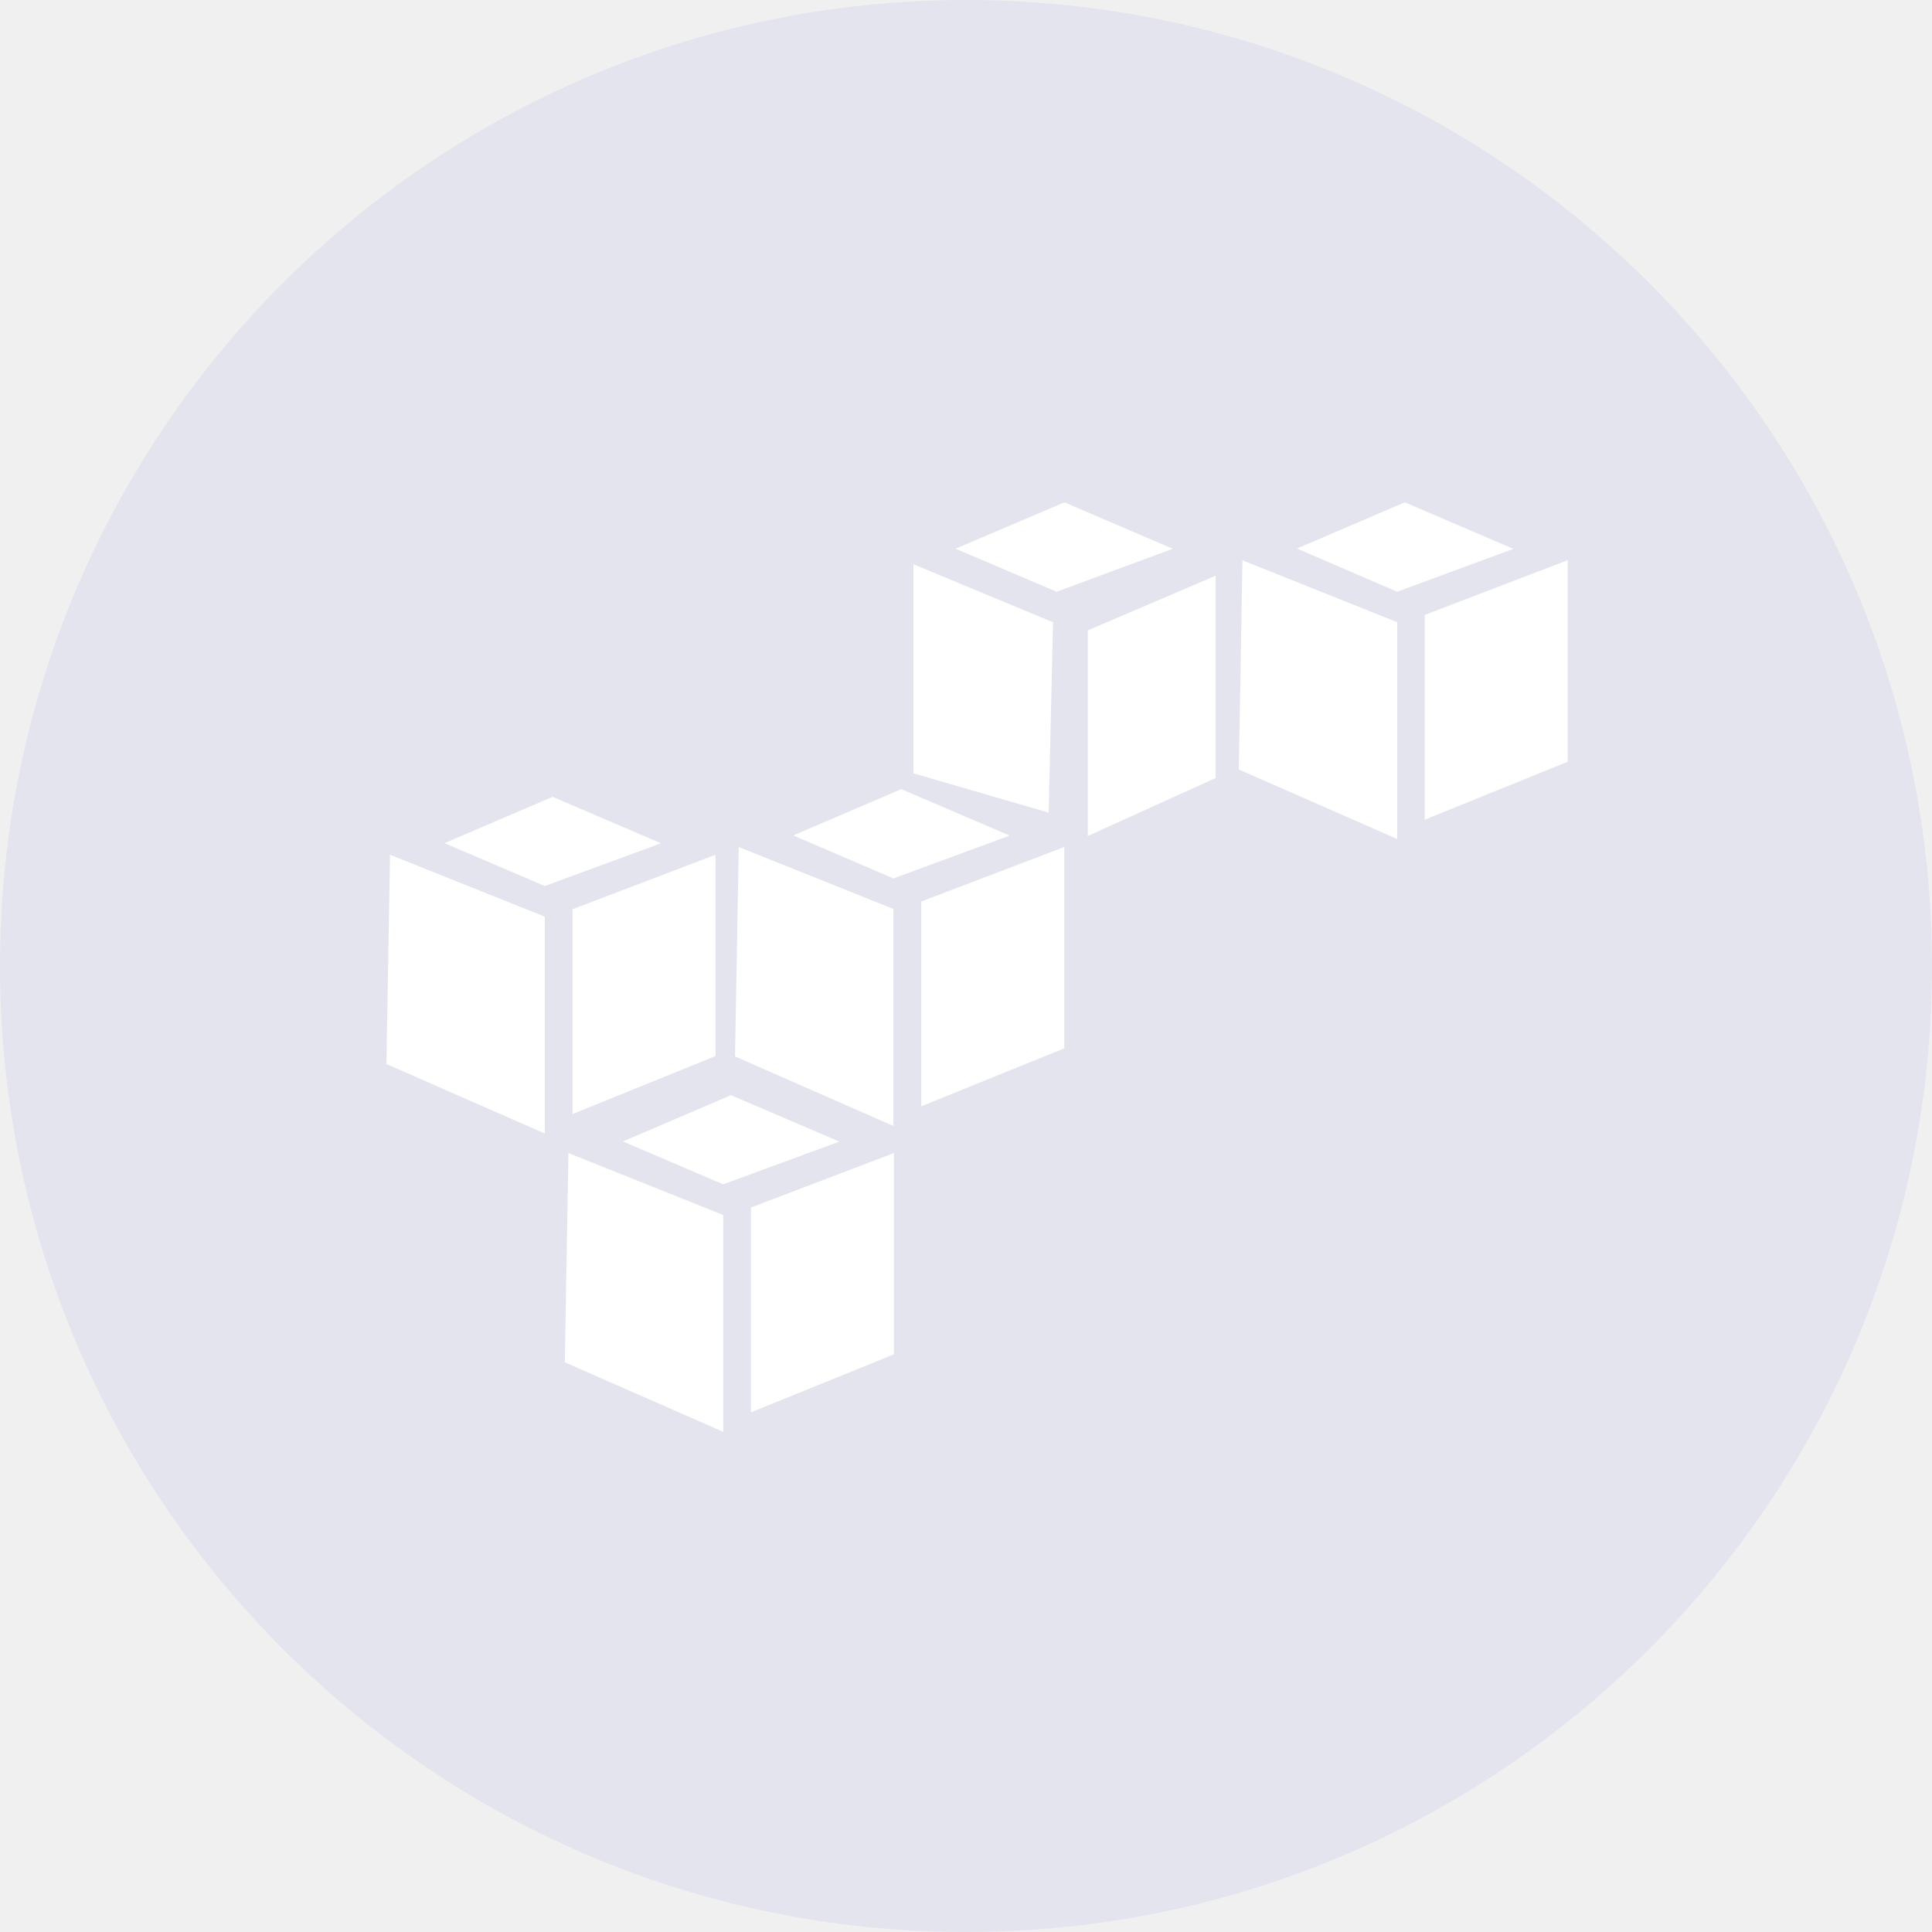
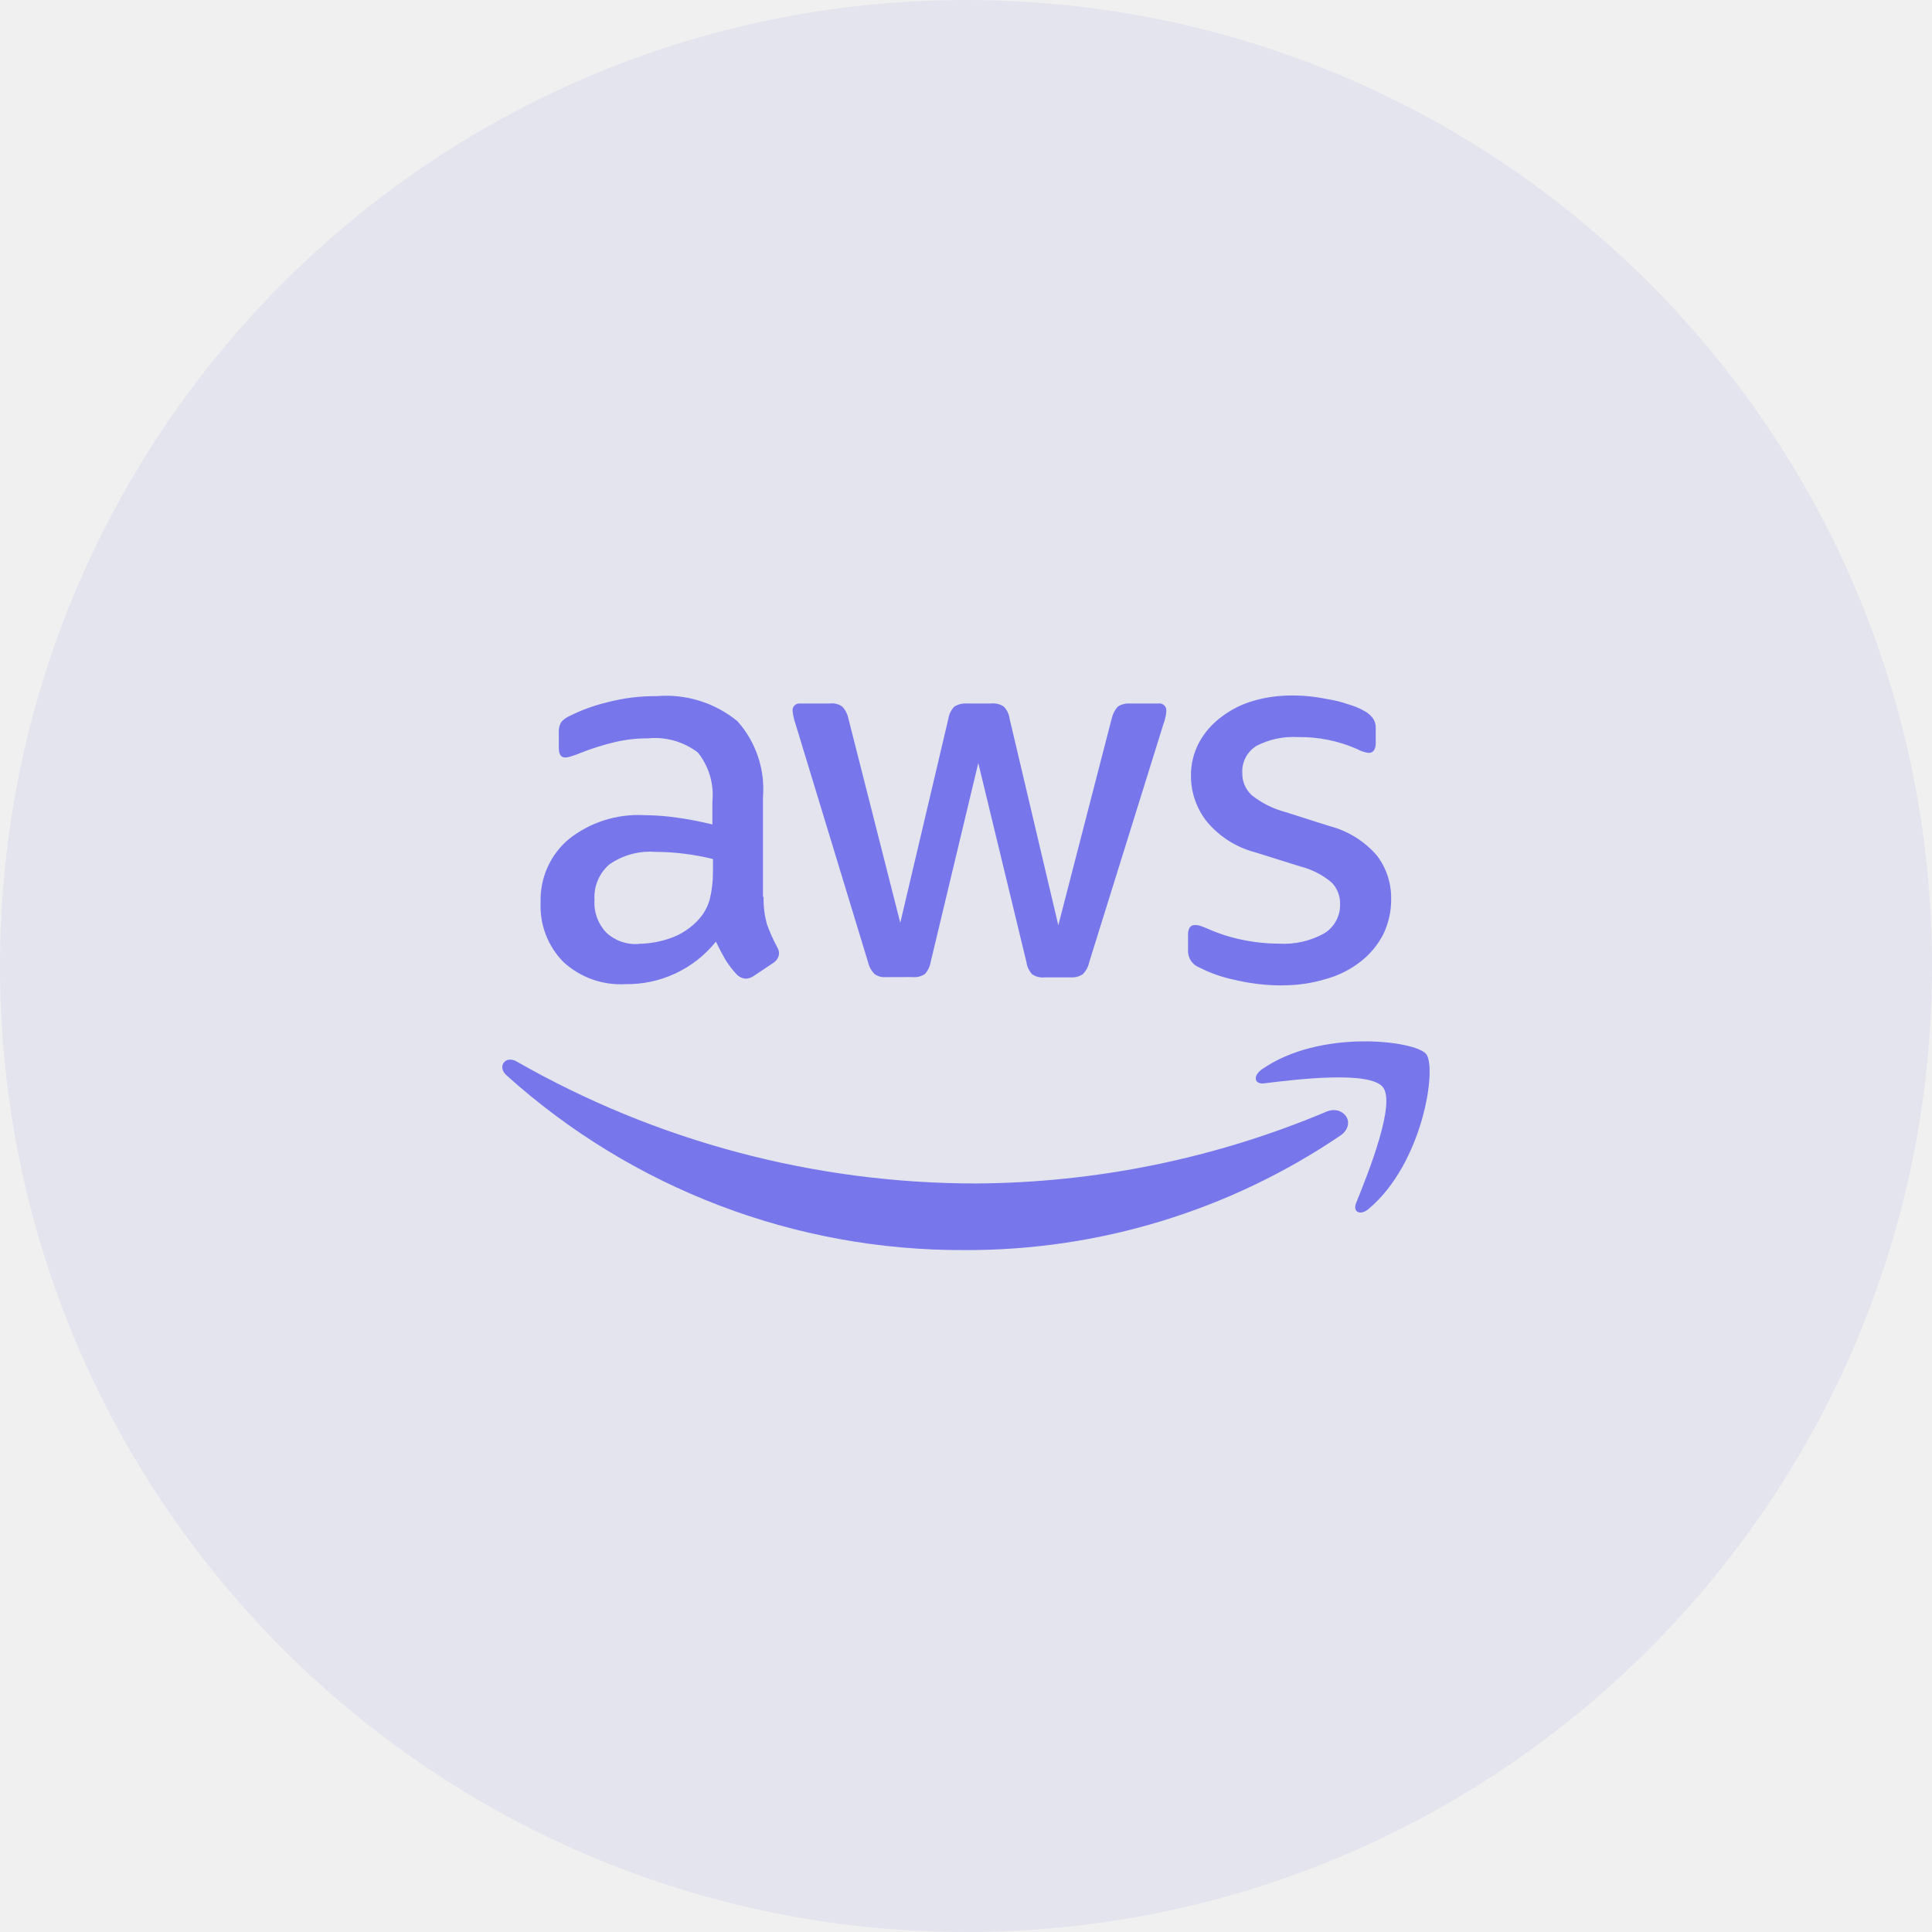
<svg xmlns="http://www.w3.org/2000/svg" width="50" height="50" viewBox="0 0 50 50">
  <defs>
-     <style>.f{fill:#7777eb;opacity:0.1;}.b{fill:#fff;}</style>
+     <style>.f,.g{fill:#7777eb;}.f{opacity:0.1;}</style>
  </defs>
-   <g transform="translate(-614 -3756)">
-     <circle class="f" cx="25" cy="25" r="25" transform="translate(614 3756)" />
-     <path class="b" d="M10.5,17.527l-2.8,1.2,2.594,1.109L13.3,18.731l-2.8-1.2Zm-4.211,1.5-.094,5.415,4.1,1.8V20.629l-4-1.6Zm8.423,0-3.7,1.41v5.3l3.7-1.5V19.031ZM19.128,2.186l-2.82,1.2L18.921,4.5,21.93,3.389l-2.8-1.2Zm-3.911,1.6V9.2l3.5,1.016.113-4.926-3.61-1.5Zm7.821.3L19.73,5.5v5.321l3.309-1.5V4.085ZM5.883,9.807l-2.8,1.2,2.594,1.109L8.684,11.01l-2.8-1.2Zm-4.211,1.5-.094,5.415,4.1,1.8V12.909Zm8.423,0-3.7,1.41v5.3l3.7-1.5Zm4.813-1.7-2.8,1.2L14.7,11.92l3.008-1.109-2.8-1.2Zm-4.211,1.5L10.6,16.526l4.1,1.8V12.71Zm8.423,0-3.7,1.41v5.3l3.7-1.5V11.111Zm8.824-8.925-2.8,1.2L27.736,4.5l3.008-1.109-2.8-1.2Zm-4.211,1.5L23.638,9.1l4.1,1.8V5.289l-4-1.6Zm8.423,0L28.45,5.1v5.3l3.7-1.5V3.69Z" transform="translate(622.422 3766.814)" />
+   <g id="icon" transform="translate(-533 -3544)">
+     <circle class="f" id="bg" cx="25" cy="25" r="25" transform="translate(533 3544)" opacity="0.1" />
+     <path class="g" id="amazonaws" d="M6.763,10.036a2.4,2.4,0,0,0,.088.71,4.282,4.282,0,0,0,.256.576.342.342,0,0,1,.056.183.317.317,0,0,1-.152.24l-.5.335a.383.383,0,0,1-.208.072.364.364,0,0,1-.239-.112,2.47,2.47,0,0,1-.287-.375q-.134-.23-.248-.471a2.949,2.949,0,0,1-2.347,1.1,2.187,2.187,0,0,1-1.6-.574,2.052,2.052,0,0,1-.59-1.533,2.053,2.053,0,0,1,.726-1.644,2.9,2.9,0,0,1,1.955-.623,6.293,6.293,0,0,1,.846.064c.3.04.6.1.918.176V7.578A1.764,1.764,0,0,0,5.063,6.3a1.832,1.832,0,0,0-1.3-.367,3.623,3.623,0,0,0-.863.1,6.347,6.347,0,0,0-.862.272,2.287,2.287,0,0,1-.28.1.488.488,0,0,1-.127.023c-.112,0-.168-.08-.168-.247V5.8a.506.506,0,0,1,.056-.28.6.6,0,0,1,.224-.167,4.577,4.577,0,0,1,1-.36A4.84,4.84,0,0,1,3.994,4.84a2.916,2.916,0,0,1,2.091.647A2.638,2.638,0,0,1,6.747,7.45v2.586ZM3.523,11.25a2.586,2.586,0,0,0,.822-.144A1.781,1.781,0,0,0,5.1,10.6a1.27,1.27,0,0,0,.272-.512,2.9,2.9,0,0,0,.08-.694V9.055a6.66,6.66,0,0,0-.735-.136,6.02,6.02,0,0,0-.75-.048,1.84,1.84,0,0,0-1.19.32,1.111,1.111,0,0,0-.39.917,1.112,1.112,0,0,0,.3.846,1.1,1.1,0,0,0,.838.3Zm6.41.862a.447.447,0,0,1-.3-.08.653.653,0,0,1-.168-.311L7.586,5.55a1.4,1.4,0,0,1-.072-.32.175.175,0,0,1,.191-.2h.783a.443.443,0,0,1,.31.08.637.637,0,0,1,.16.312L10.3,10.706l1.245-5.284A.568.568,0,0,1,11.7,5.11a.549.549,0,0,1,.32-.08h.638a.487.487,0,0,1,.32.08.539.539,0,0,1,.151.312l1.261,5.348,1.381-5.348a.686.686,0,0,1,.16-.312.52.52,0,0,1,.311-.08h.743a.179.179,0,0,1,.2.2.807.807,0,0,1-.017.128,1.137,1.137,0,0,1-.056.2l-1.923,6.17a.609.609,0,0,1-.168.311.51.51,0,0,1-.3.08h-.687a.485.485,0,0,1-.32-.08.567.567,0,0,1-.15-.32L12.319,6.571l-1.23,5.14a.633.633,0,0,1-.15.32.5.5,0,0,1-.32.08Zm10.256.215a5.322,5.322,0,0,1-1.229-.143,3.635,3.635,0,0,1-.918-.32.457.457,0,0,1-.295-.447V11.01c0-.167.064-.247.183-.247a.453.453,0,0,1,.144.024c.048.016.12.048.2.08a4.311,4.311,0,0,0,.878.279,4.777,4.777,0,0,0,.95.1,2.149,2.149,0,0,0,1.165-.264.86.86,0,0,0,.415-.758.777.777,0,0,0-.215-.559,2.023,2.023,0,0,0-.807-.415L19.5,8.886a2.428,2.428,0,0,1-1.277-.813,1.9,1.9,0,0,1-.4-1.158,1.786,1.786,0,0,1,.216-.886,2.047,2.047,0,0,1,.575-.654,2.508,2.508,0,0,1,.83-.415,3.478,3.478,0,0,1,1.006-.136,4.011,4.011,0,0,1,.535.032c.183.024.35.056.518.088s.312.08.455.127a1.746,1.746,0,0,1,.336.144.69.69,0,0,1,.24.2.43.43,0,0,1,.071.263v.375c0,.168-.064.256-.184.256a.83.83,0,0,1-.3-.1A3.652,3.652,0,0,0,20.589,5.9a2.058,2.058,0,0,0-1.062.223.77.77,0,0,0-.375.71.752.752,0,0,0,.24.567,2.371,2.371,0,0,0,.877.44L21.4,8.2a2.433,2.433,0,0,1,1.237.767,1.807,1.807,0,0,1,.367,1.117,2.061,2.061,0,0,1-.207.926,2.157,2.157,0,0,1-.583.7,2.576,2.576,0,0,1-.886.447,3.823,3.823,0,0,1-1.142.167Zm1.509,3.88a17.215,17.215,0,0,1-9.722,2.969A17.59,17.59,0,0,1,.106,14.65c-.247-.223-.024-.527.272-.351a23.942,23.942,0,0,0,11.877,3.153,23.708,23.708,0,0,0,9.06-1.852C21.754,15.4,22.129,15.887,21.7,16.207Zm1.094-1.246c-.336-.43-2.22-.207-3.074-.1-.255.032-.3-.192-.063-.36,1.5-1.053,3.967-.75,4.254-.4s-.08,2.826-1.485,4.007c-.215.184-.423.088-.327-.151.32-.79,1.03-2.57.695-2.994Z" transform="translate(545.999 3557.176)" fill="#7777eb" />
  </g>
</svg>
